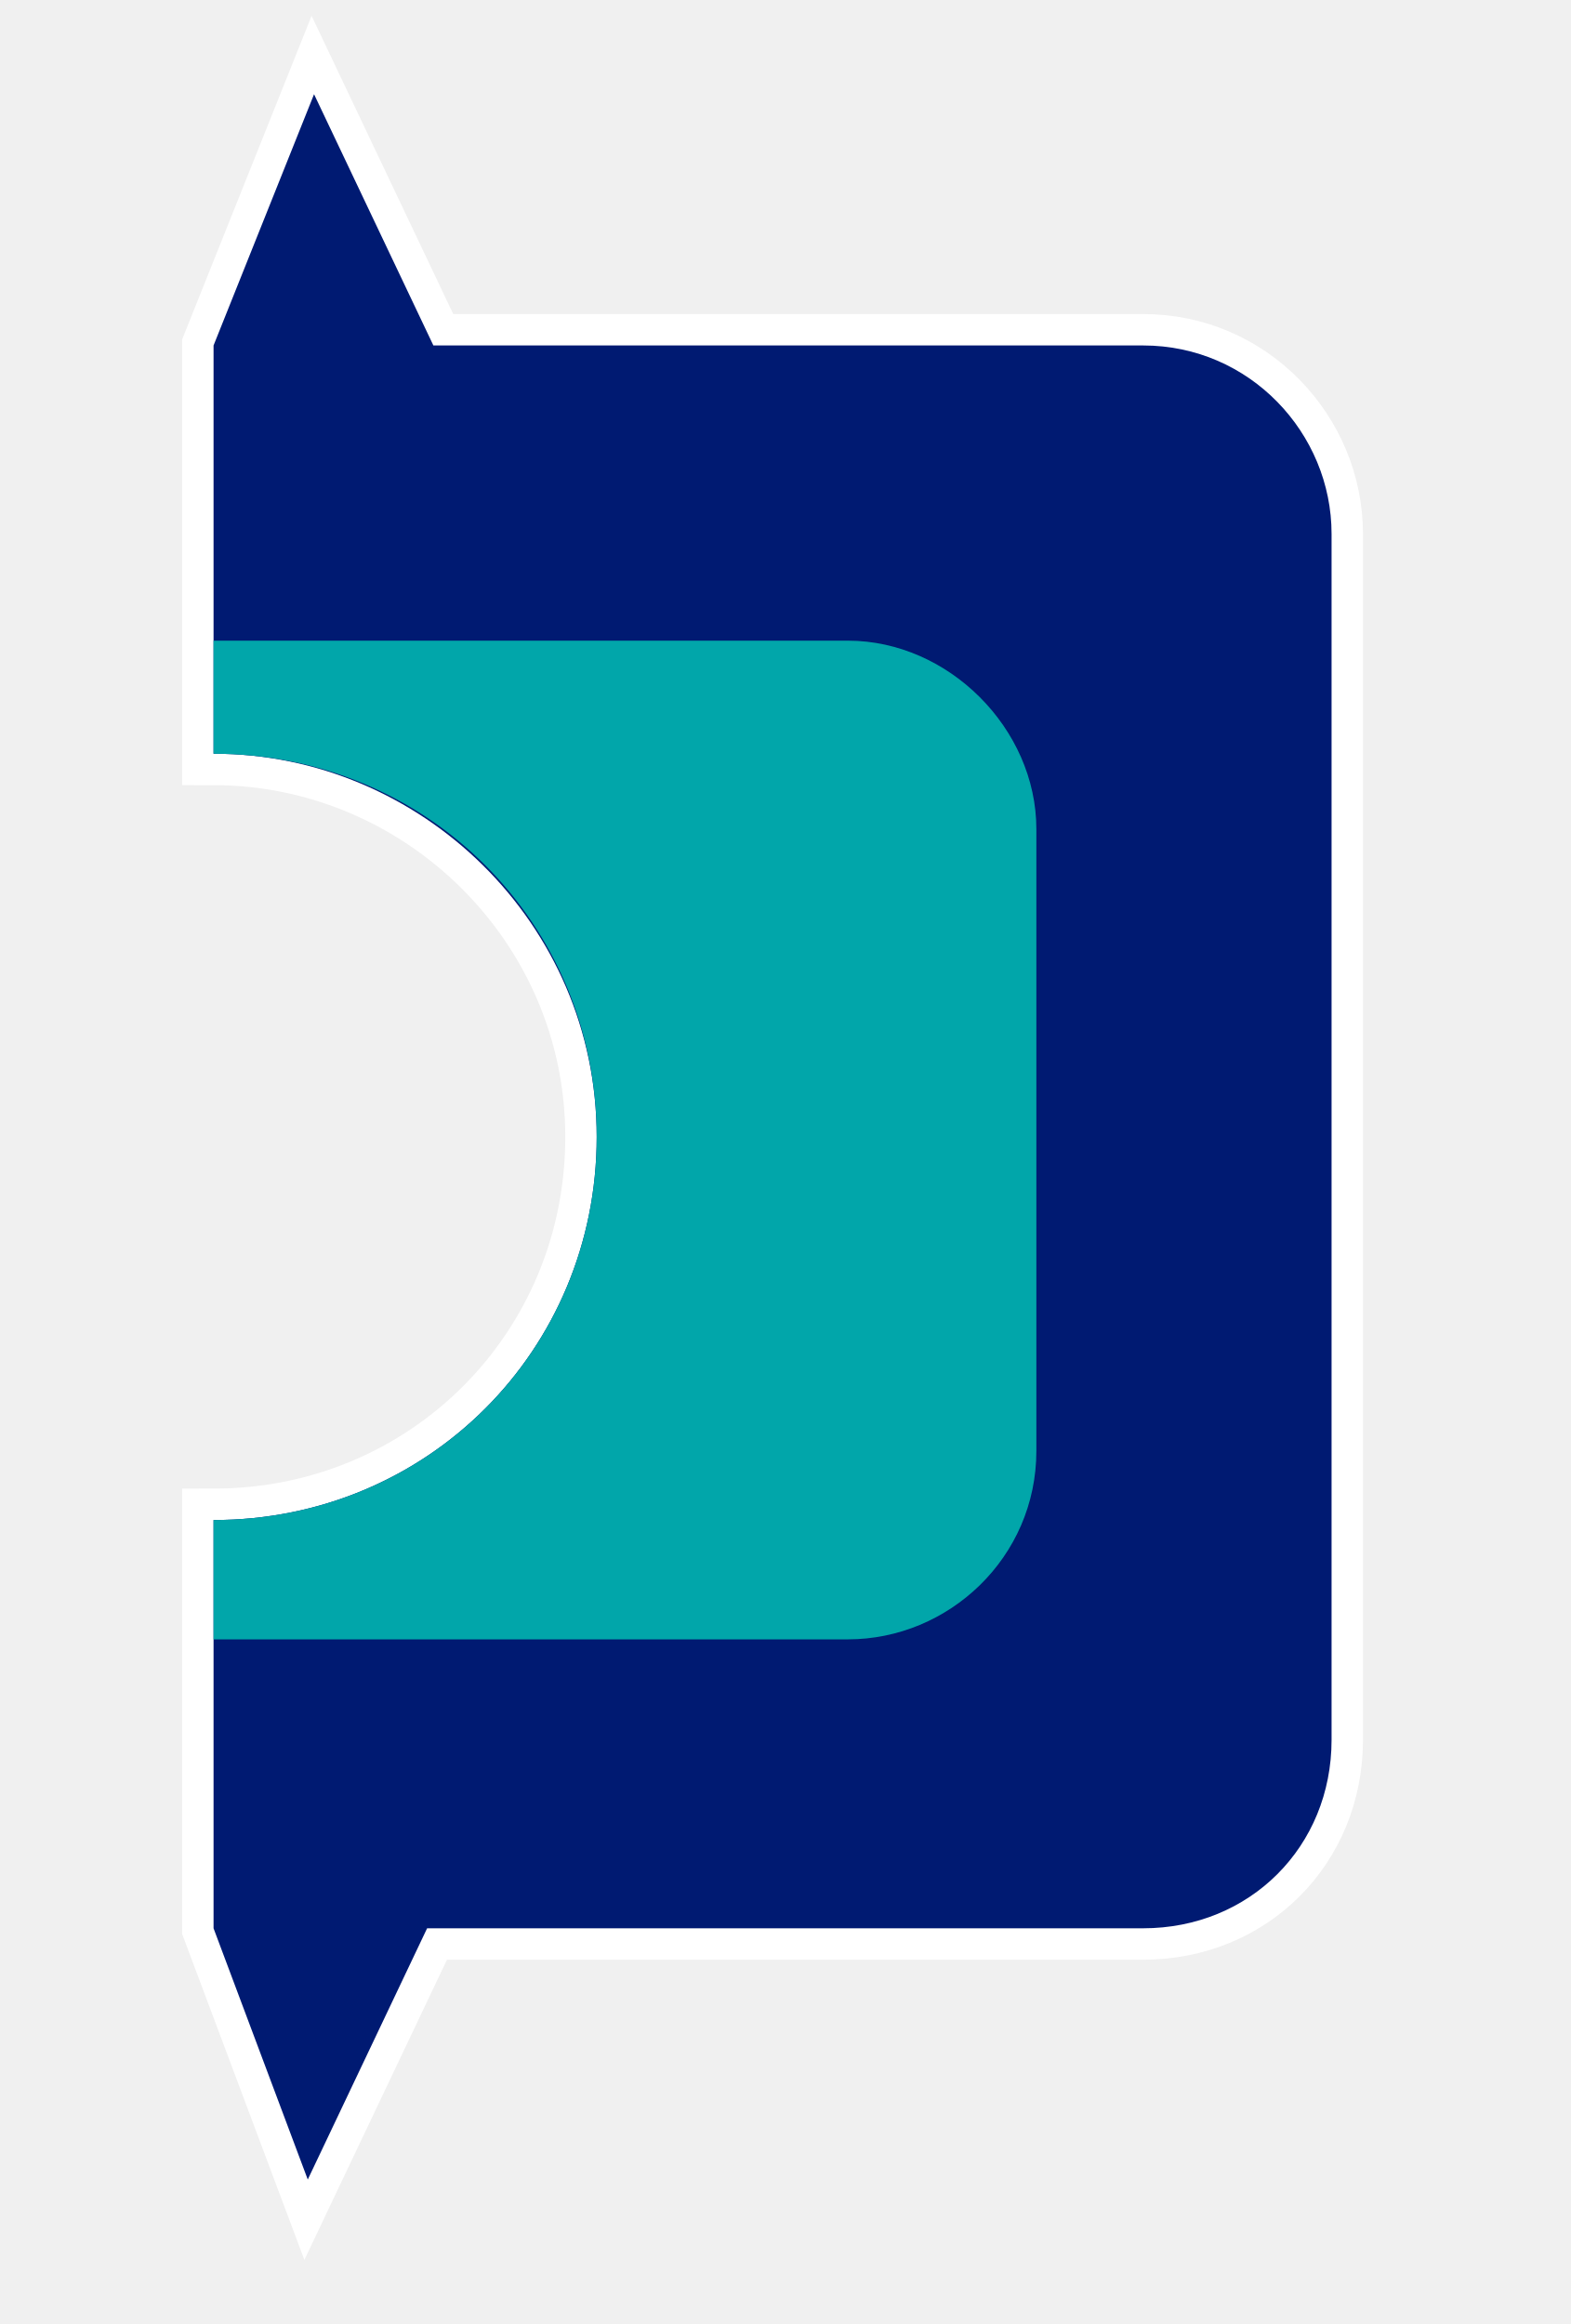
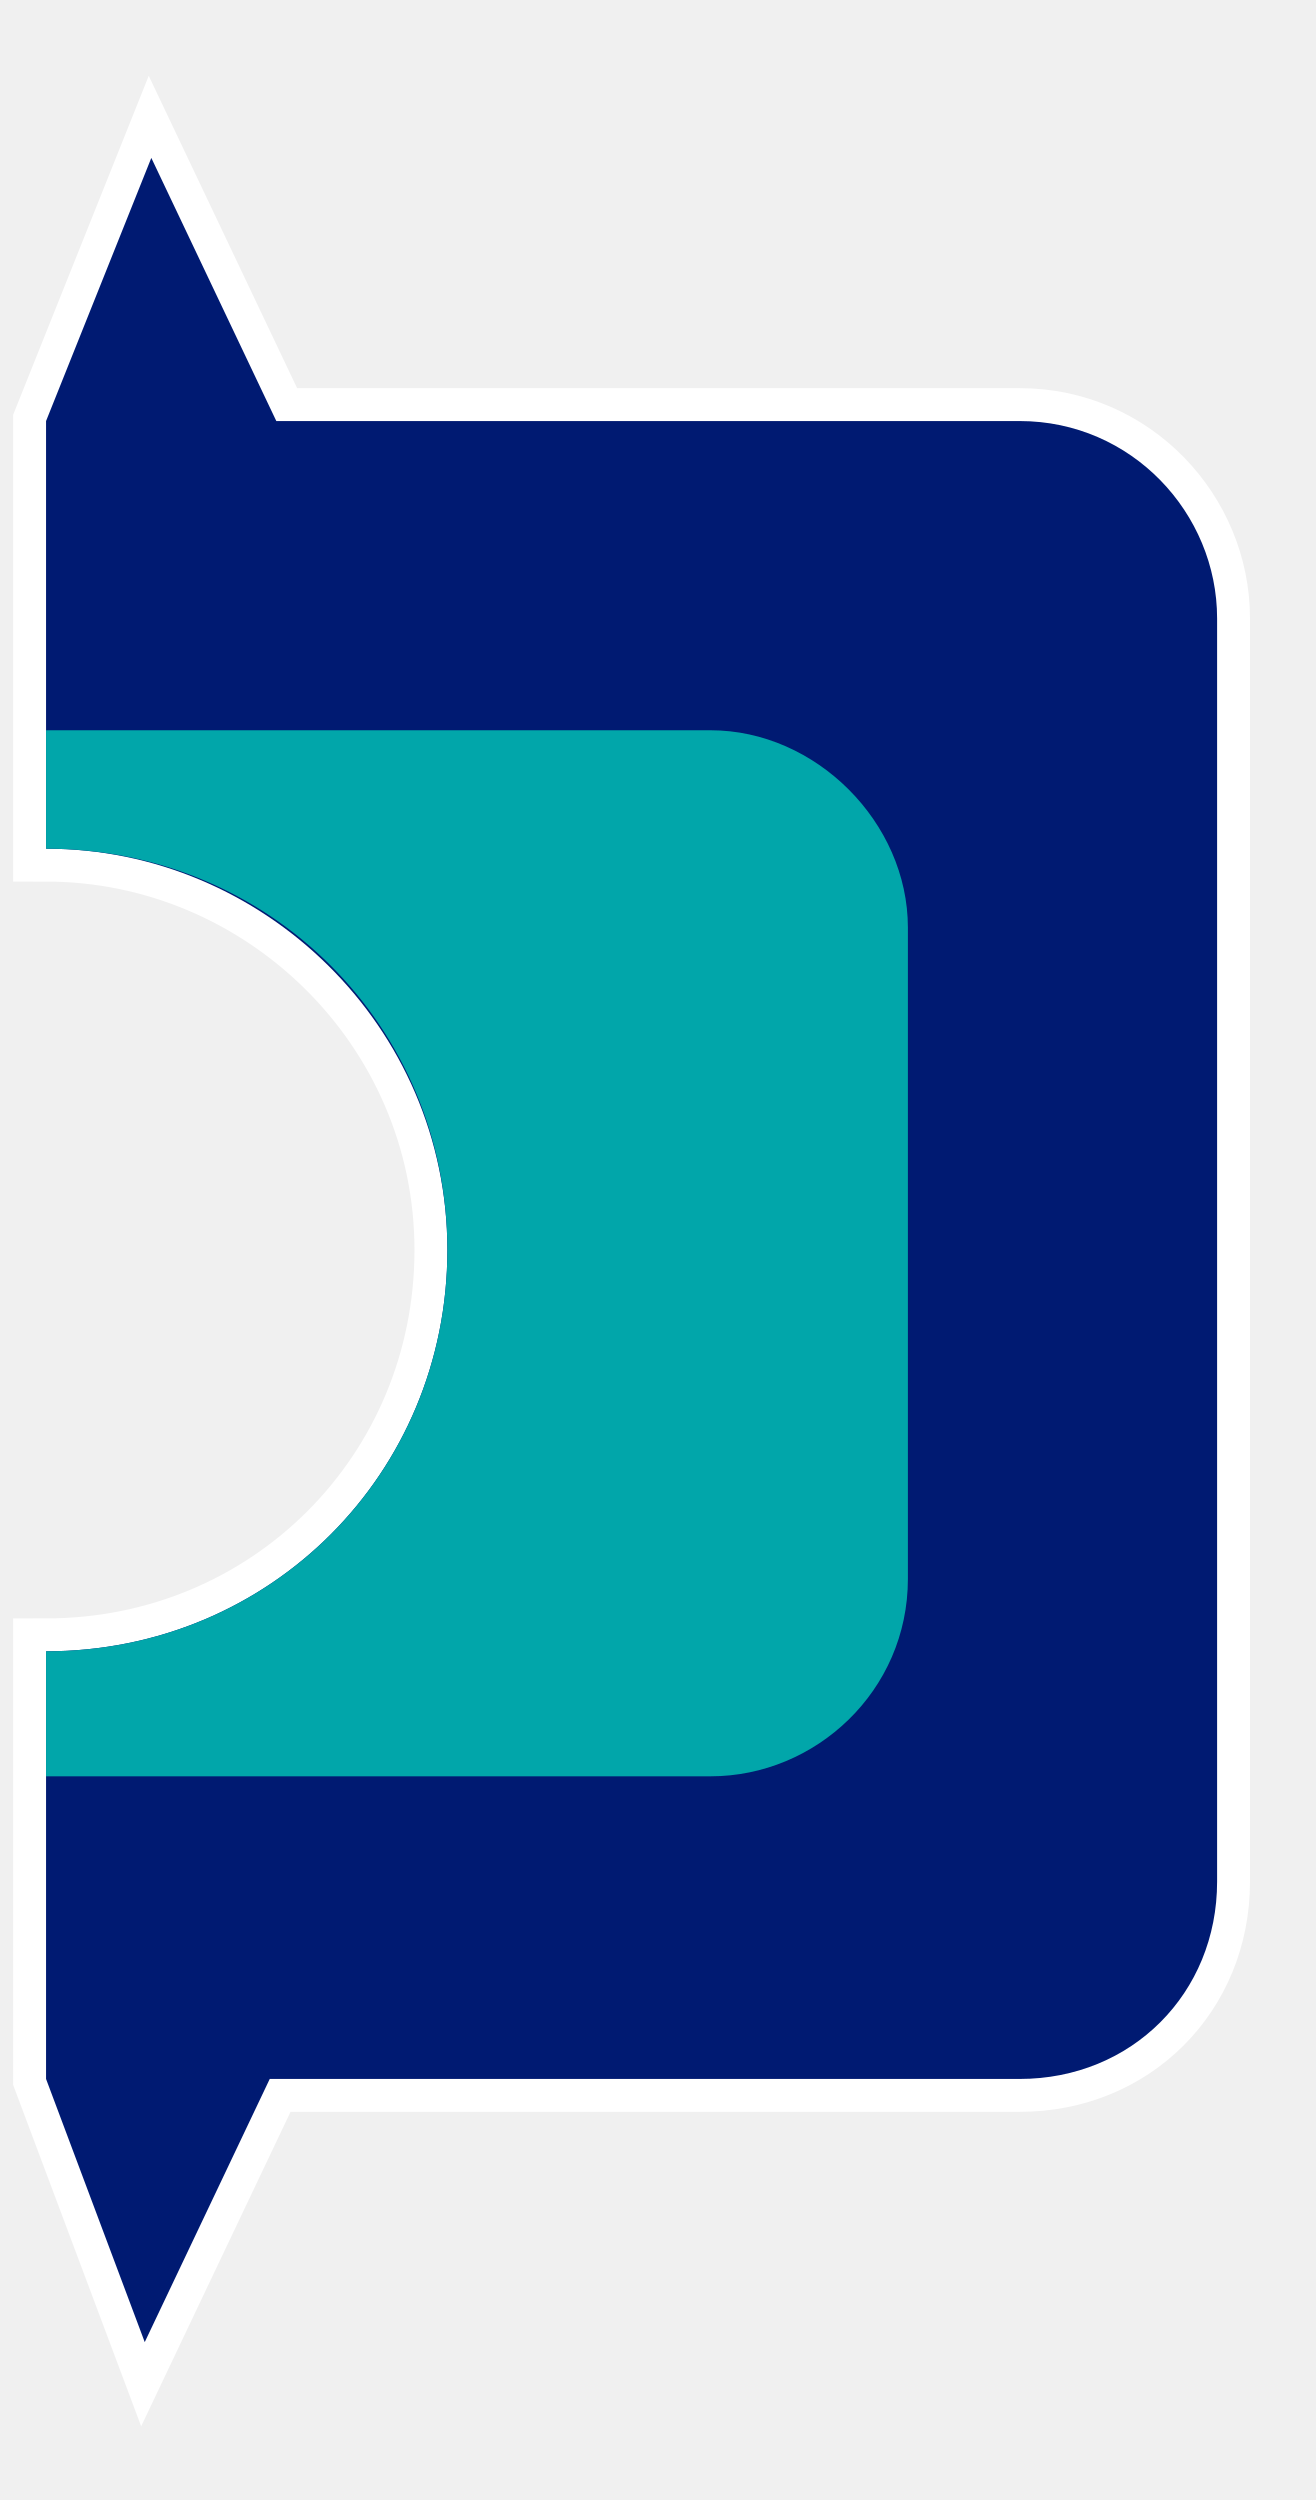
- <svg xmlns="http://www.w3.org/2000/svg" version="1.1" id="Layer_2_1_" x="0px" y="0px" viewBox="0 0 25 37" style="enable-background:new 0 0 25 37;" xml:space="preserve">
+ <svg xmlns="http://www.w3.org/2000/svg" version="1.1" id="Layer_2_1_" x="0px" y="0px" viewBox="0 0 20 38" style="enable-background:new 0 0 20 38;" xml:space="preserve">
  <style type="text/css">
	.st0{fill:#0082CA;stroke:#FFFFFF;stroke-miterlimit:10;}
	.st1{fill:#001A72;}
	.st2{fill:#01A6AA;}
</style>
-   <path class="st0" d="M9.5,18.1c0,3.4-2.7,6.1-6.1,6.1v6.5l1.5,4l1.9-4h11.4c1.7,0,3-1.3,3-3v-7.5v-4.5V8.5c0-1.6-1.3-3-3-3H6.9  L5,1.5l-1.6,4V12C6.7,12,9.5,14.7,9.5,18.1z" />
-   <path class="st1" d="M9.5,18.1c0,3.4-2.7,6.1-6.1,6.1v6.5l1.5,4l1.9-4h11.4c1.7,0,3-1.3,3-3v-7.5v-4.5V8.5c0-1.6-1.3-3-3-3H6.9  L5,1.5l-1.6,4V12C6.7,12,9.5,14.7,9.5,18.1z" />
-   <path class="st2" d="M9.5,18.1c0,3.4-2.7,6.1-6.1,6.1v1.9h10.1c1.6,0,3-1.3,3-3v-9.9c0-1.6-1.4-3-3-3H3.4V12  C6.8,12,9.5,14.7,9.5,18.1z" />
+   <path class="st0" d="M0.7,12.9V6.4l1.6-4l1.9,4h11.3c1.7,0,3,1.4,3,3v7.2v4.5v7.5c0,1.7-1.3,3-3,3H4.1l-1.9,4l-1.5-4v-6.5  c3.4,0,6.1-2.7,6.1-6.1S4,12.9,0.7,12.9z" />
+   <path class="st1" d="M0.7,12.9V6.4l1.6-4l1.9,4h11.3c1.7,0,3,1.4,3,3v7.2v4.5v7.5c0,1.7-1.3,3-3,3H4.1l-1.9,4l-1.5-4v-6.5  c3.4,0,6.1-2.7,6.1-6.1S4,12.9,0.7,12.9z" />
+   <path class="st2" d="M0.7,12.9v-1.8h10.1c1.6,0,3,1.4,3,3V24c0,1.7-1.4,3-3,3H0.7v-1.9c3.4,0,6.1-2.7,6.1-6.1S4.1,12.9,0.7,12.9z" />
</svg>
